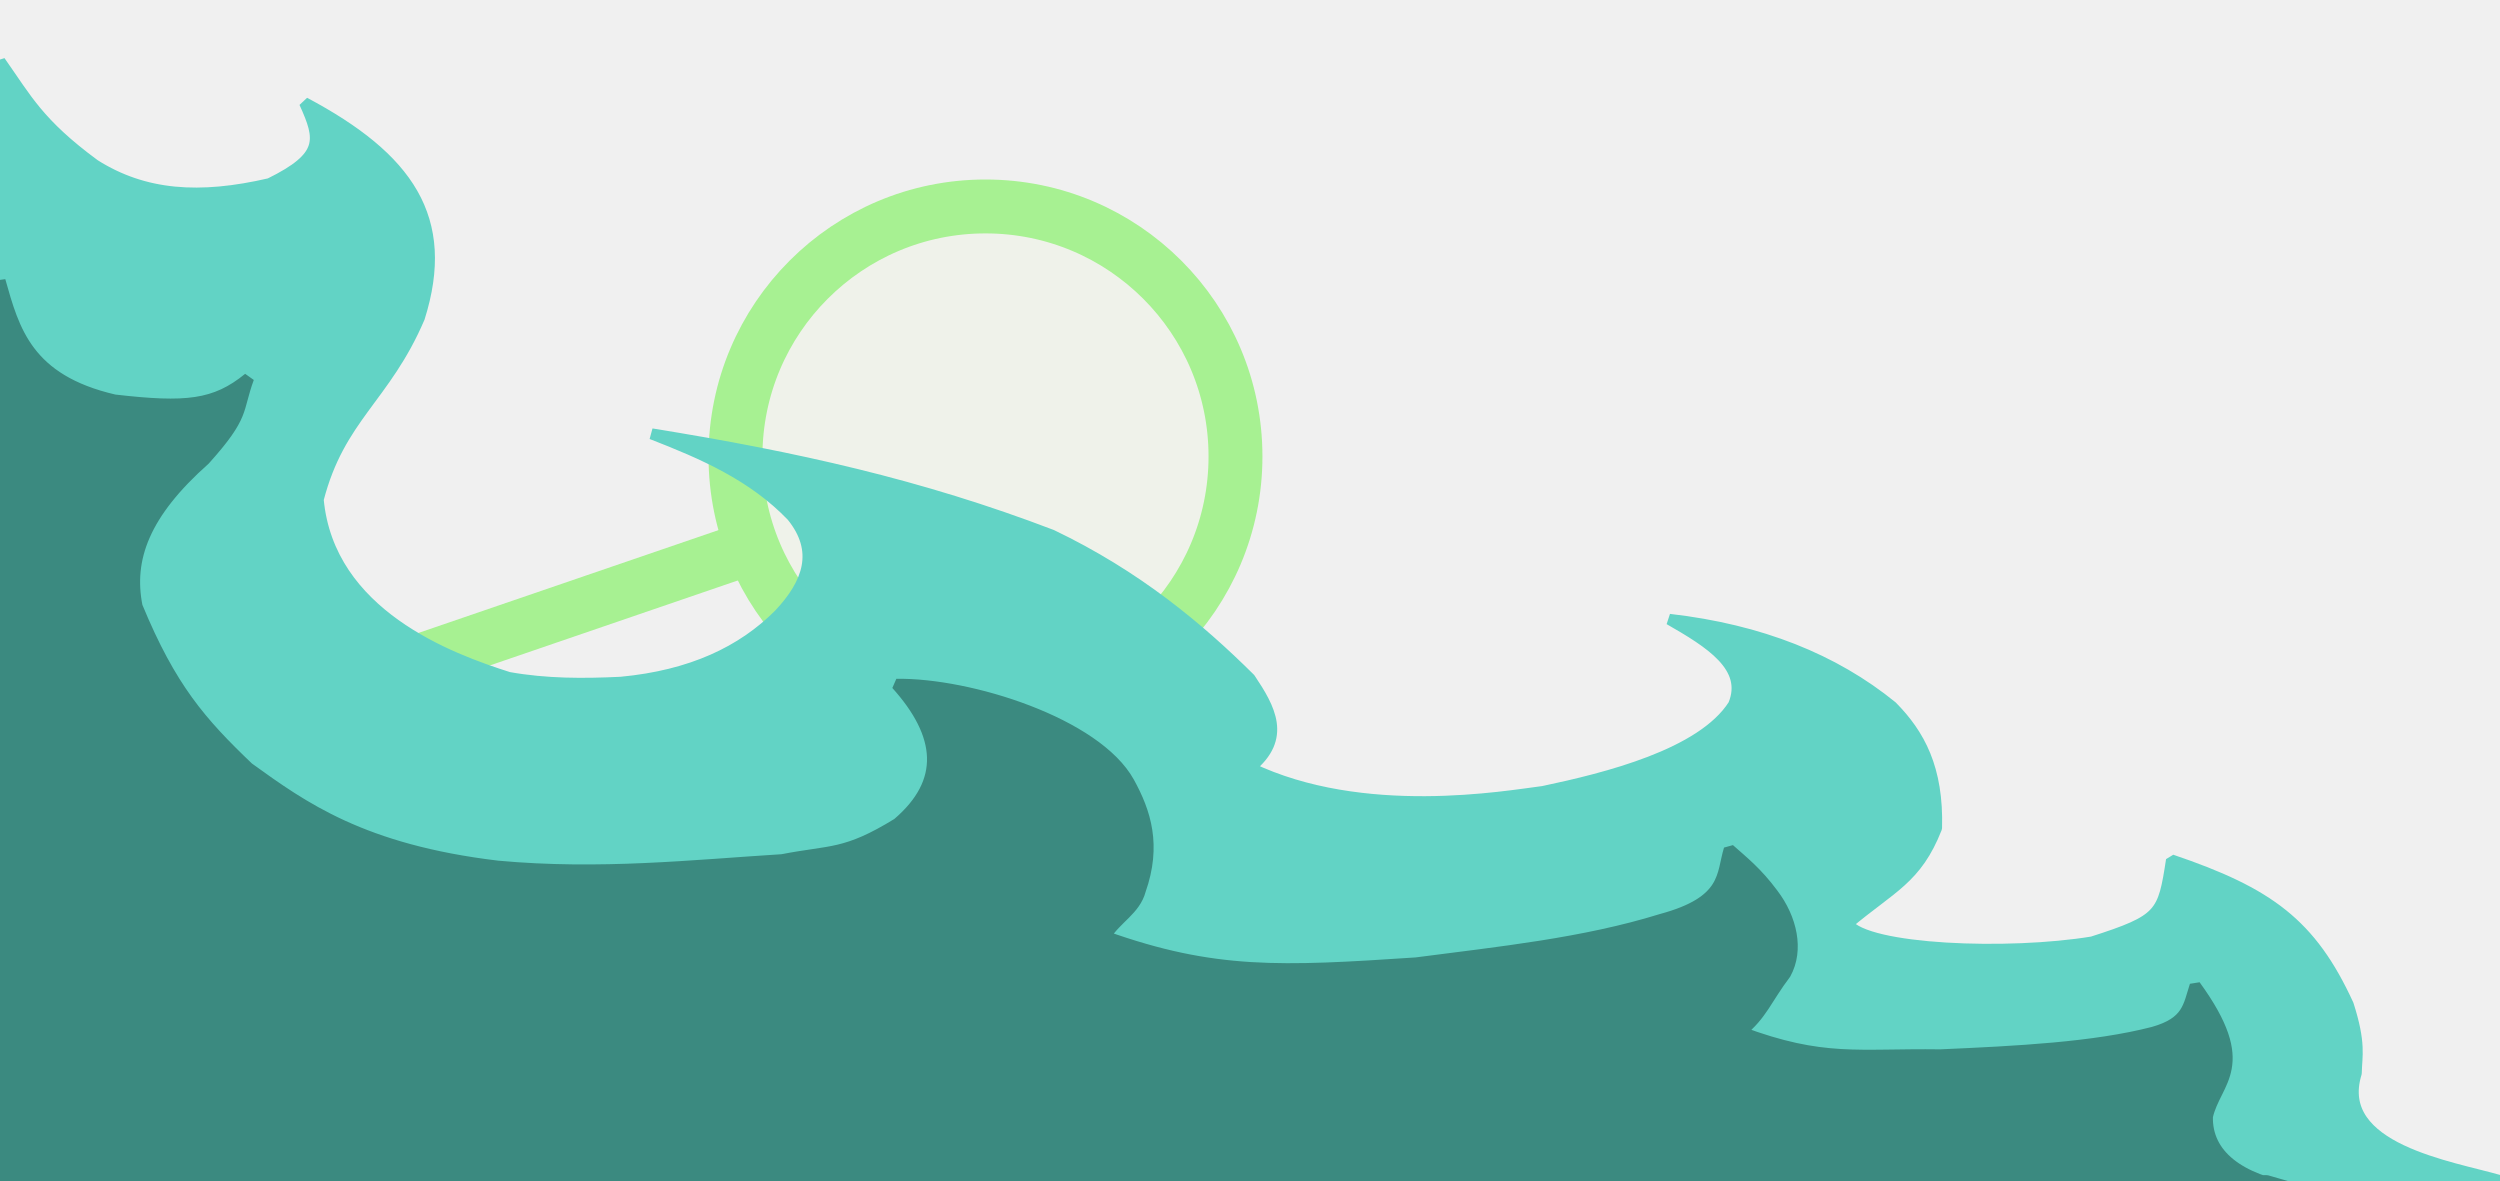
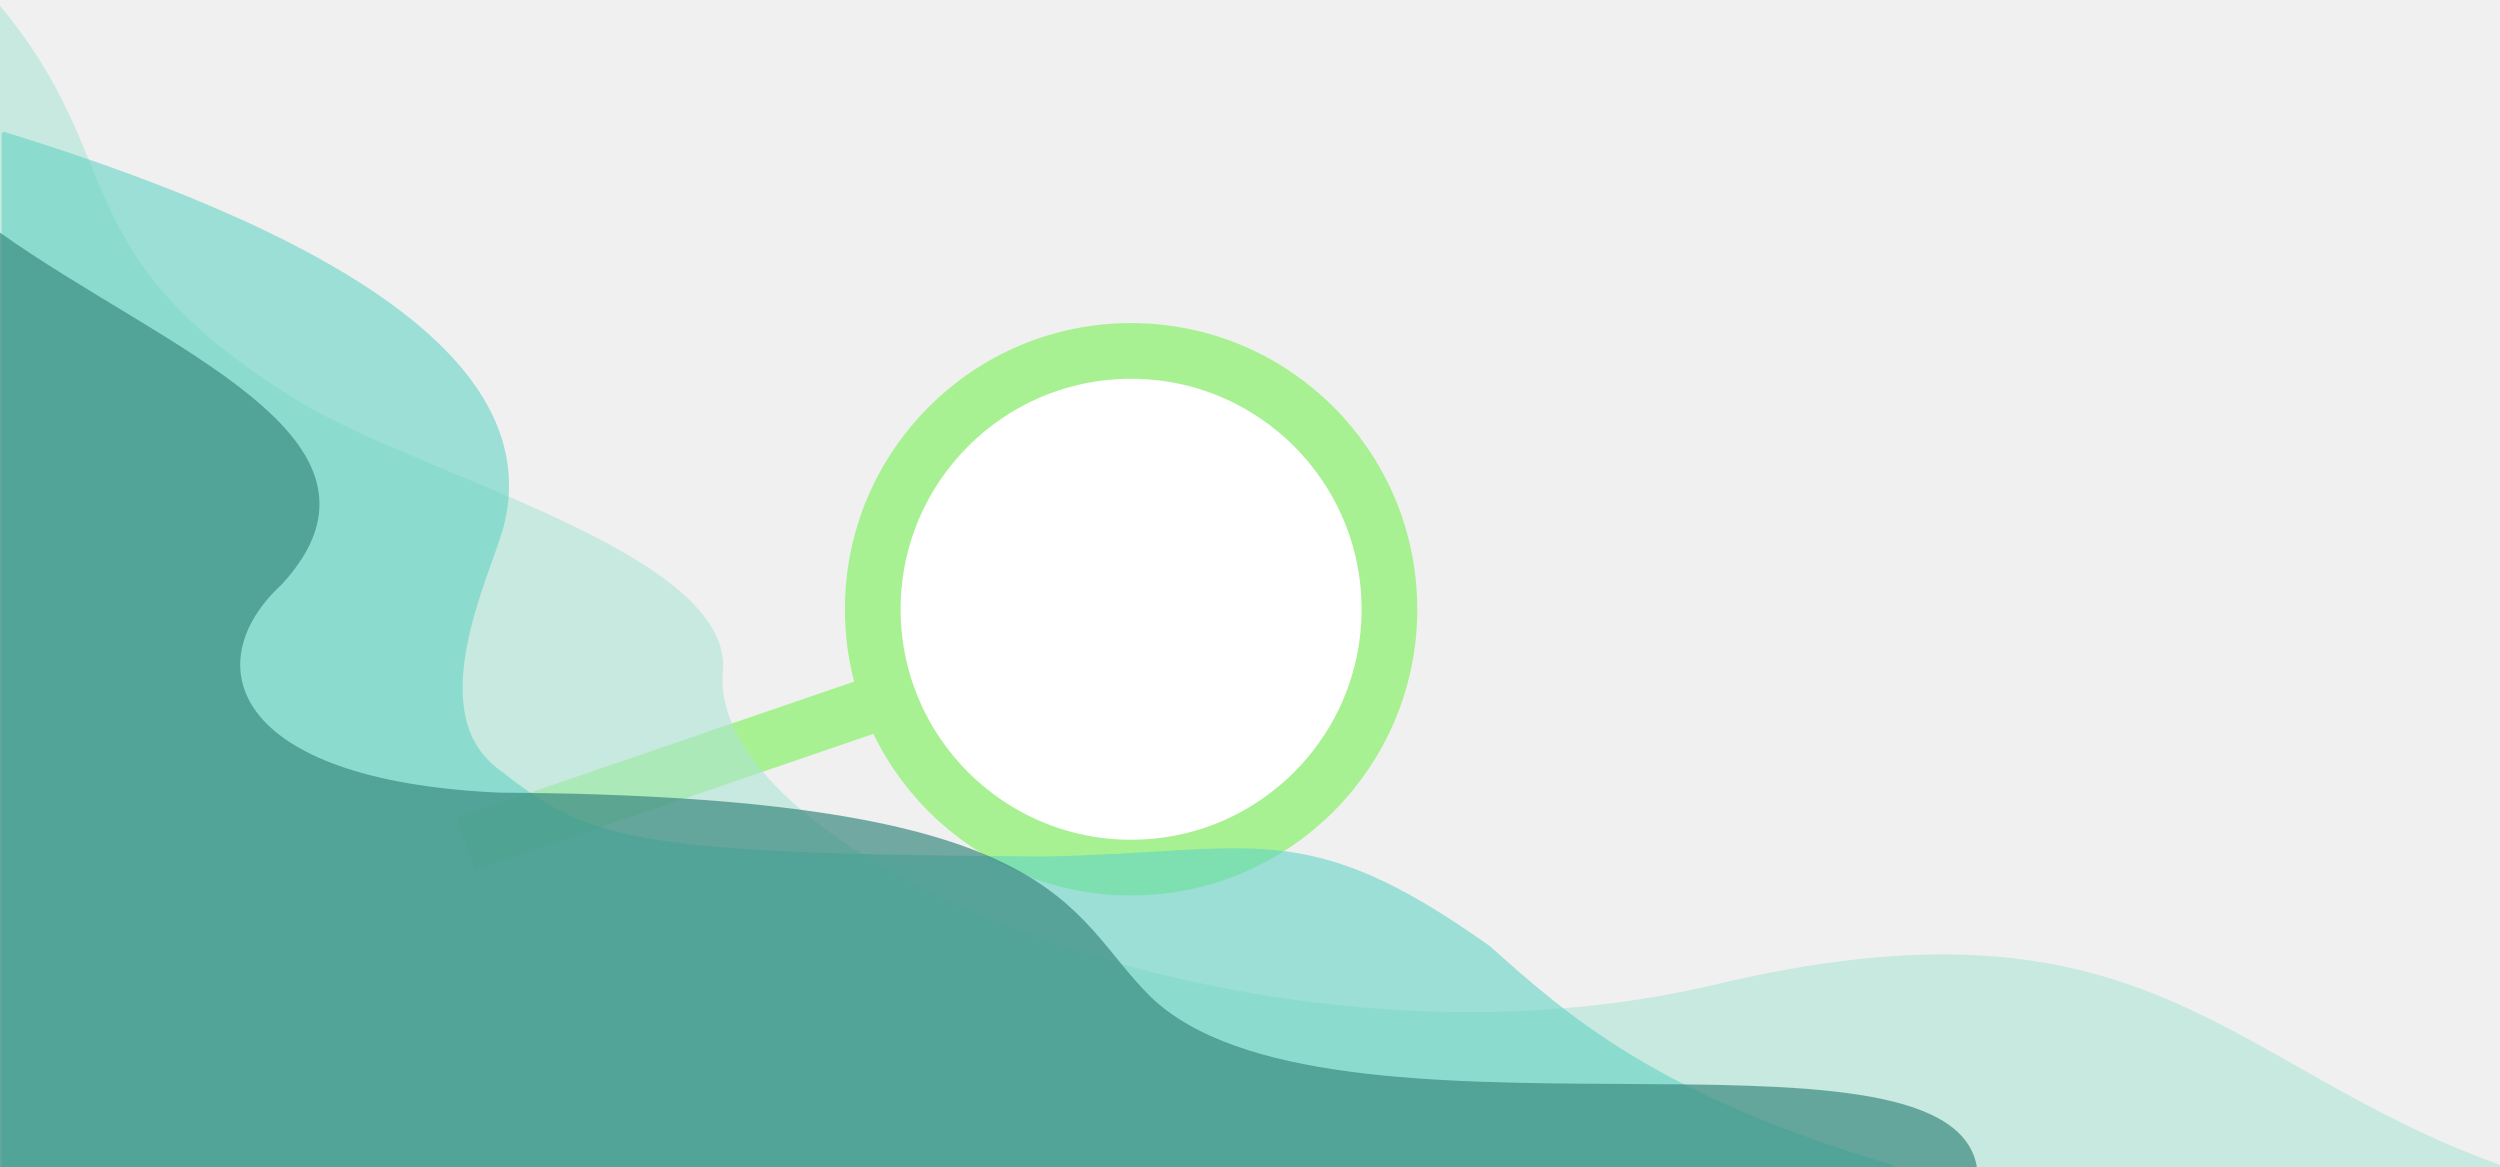
- <svg xmlns="http://www.w3.org/2000/svg" width="558pt" height="263.52pt" viewBox="0 0 558 263.52">
+ <svg xmlns="http://www.w3.org/2000/svg" width="540pt" height="252pt" viewBox="0 0 540 252">
  <defs />
-   <circle id="shape0" transform="matrix(1 0 0 1 165.6 47.52)" r="54.72" cx="54.72" cy="54.72" fill="#eff2ea" fill-rule="evenodd" stroke="#eff2ea" stroke-width="12.031" stroke-linecap="square" stroke-linejoin="bevel" />
-   <circle id="shape1" transform="matrix(1 0 0 1 164.16 46.08)" r="55.8" cx="55.8" cy="55.8" fill="none" stroke="#a7f192" stroke-width="12.031" stroke-linecap="square" stroke-linejoin="bevel" />
-   <path id="shape2" transform="matrix(1 0 0 1 89.28 122.76)" fill="none" stroke="#a7f192" stroke-width="12.031" stroke-linecap="square" stroke-linejoin="miter" stroke-miterlimit="2" d="M76.68 0L0 26.28" />
-   <path id="shape3" transform="matrix(1 0 0 1 0 13.68)" fill="#62d3c5" fill-rule="evenodd" stroke="#62d3c5" stroke-width="2.455" stroke-linecap="square" stroke-linejoin="bevel" d="M0 0C5.918 8.394 8.589 13.88 21.128 23.104C32.201 30.11 44.602 30.934 60.203 27.304C72.43 21.297 71.733 17.488 67.967 9.23C91.121 21.547 100.59 35.074 93.6 57.24C85.949 75.132 75.766 79.43 71.022 97.817C73.401 123.486 100.497 133.394 113.533 137.528C121.889 139.022 130.244 139.011 138.6 138.6C154.287 137.13 165.656 131.735 173.88 123.48C180.507 116.458 182.992 109.219 176.76 101.52C168.025 92.416 156.845 87.59 145.44 83.16C177.556 88.358 205.32 94.507 234.749 105.753C253.688 114.817 267.614 126.48 279 137.782C283.441 144.415 287.21 151.047 279 157.68C304.25 169.799 336.27 163.993 344.418 162.984C358.405 160.033 379.858 154.752 386.929 143.637C390.439 135.168 381.606 129.72 372.6 124.56C392.958 126.897 409.389 133.518 422.28 144C428.416 150.212 432.609 157.826 432.24 171.129C427.765 182.528 422.15 184.298 412.385 192.512C416.657 198.443 448.327 199.658 467.01 196.56C482.39 191.631 482.821 190.379 484.679 178.257C506.39 185.62 515.845 192.504 524.136 210.586C526.931 219.346 525.999 221.893 525.918 225.859C520.683 242.83 547.391 246.733 558 249.84L0 249.84Z" />
-   <path id="shape4" transform="matrix(1 0 0 1 0 62.64001)" fill="#3b8a80" fill-rule="evenodd" stroke="#3b8a80" stroke-width="2.455" stroke-linecap="square" stroke-linejoin="bevel" d="M0 0C3.115 11.042 6.064 22.151 25.56 26.64C41.507 28.474 47.978 27.875 55.494 21.746C52.787 29.141 54.739 29.897 45.72 39.96C32.196 51.966 28.479 62.086 30.6 72.72C38.116 90.948 44.875 98.626 55.44 108.72C67.602 117.495 80.843 127.068 111.06 130.68C133.896 132.783 154.636 130.489 174.6 129.24C185.605 127.088 188.648 128.336 200.337 121.151C211.317 111.797 210.223 101.37 200.083 90.095C216.407 89.846 244.704 98.78 252 111.96C255.699 118.663 258.058 126.04 254.52 136.08C253.349 140.475 249.193 142.296 246.667 146.352C270.975 155.015 285.852 154.294 316.08 152.28C334.736 149.845 353.462 147.934 370.8 142.56C385.631 138.551 384.227 132.563 385.973 126.903C388.891 129.509 392.076 131.96 395.73 136.89C399.874 142.349 401.476 149.353 398.52 154.71C394.267 160.338 393.27 163.852 388.53 167.67C407.01 174.563 414.6 172.548 433.08 172.8C450.303 172.042 467.367 171.178 480.6 167.76C488.382 165.564 488.442 161.965 489.96 157.32C503.06 175.343 494.476 178.57 492.698 186.573C492.459 195.045 499.742 200.702 512.498 202.773L505.935 200.88L0 200.88L0 20.52Z" />
+   <circle id="shape1" transform="matrix(1 0 0 1 188.5165 75.80028)" r="55.8" cx="55.8" cy="55.8" fill="#ffffff" stroke="#a7f192" stroke-width="12.031" stroke-linecap="square" stroke-linejoin="bevel" />
+   <path id="shape2" transform="matrix(1 0 0 1 106.2979 154.1003)" fill="none" stroke="#a7f192" stroke-width="12.031" stroke-linecap="square" stroke-linejoin="miter" stroke-miterlimit="2" d="M76.68 0L0 26.28" />
+   <path id="shape0" transform="matrix(-1 0 0 -0.9999999 540 252)" opacity="0.6" fill="#aee5d4" fill-rule="evenodd" stroke="#aee5d4" stroke-width="0.72" stroke-linecap="square" stroke-linejoin="bevel" d="M0 0L540.911 0L540.911 251.287C511.506 216.569 527.795 196.929 475.104 164.691C448.768 148.792 381.939 132.188 384.21 106.902C387.848 66.605 269.58 16.076 171.11 38.599C76.081 61.603 59.908 21.475 1.21068e-05 0Z" />
+   <path id="shape01" transform="matrix(-1 0 0 -1 408.8209 252)" opacity="0.6" fill="#62d3c5" fill-rule="evenodd" stroke="#62d3c5" stroke-width="0.72" stroke-linecap="square" stroke-linejoin="bevel" d="M0 0C51.232 15.045 71 32.853 87.23 47.346C127.302 75.848 137.581 67.457 183.356 66.634C274.644 67.204 281.717 70.301 301.821 85.923C317.834 98.619 303.463 127.368 300.467 138.028C291.921 170.067 327.799 198.457 408.101 223.2L408.101 2.68013e-06Z" />
+   <path id="shape02" transform="matrix(-1 0 0 -0.9999999 426.6399 252)" opacity="0.7" fill="#3b8a80" fill-rule="evenodd" stroke="#3b8a80" stroke-width="0.72" stroke-linecap="square" stroke-linejoin="bevel" d="M0 0L427.052 2.68013e-06L427.052 201.6C391.607 176.313 337.398 157.15 366.055 126C384.47 109.038 377.688 83.042 318.707 80.428C196.067 79.784 197.035 54.759 178.273 36.349C140.185 -0.061 6.32 34.645 0 0Z" />
</svg>
